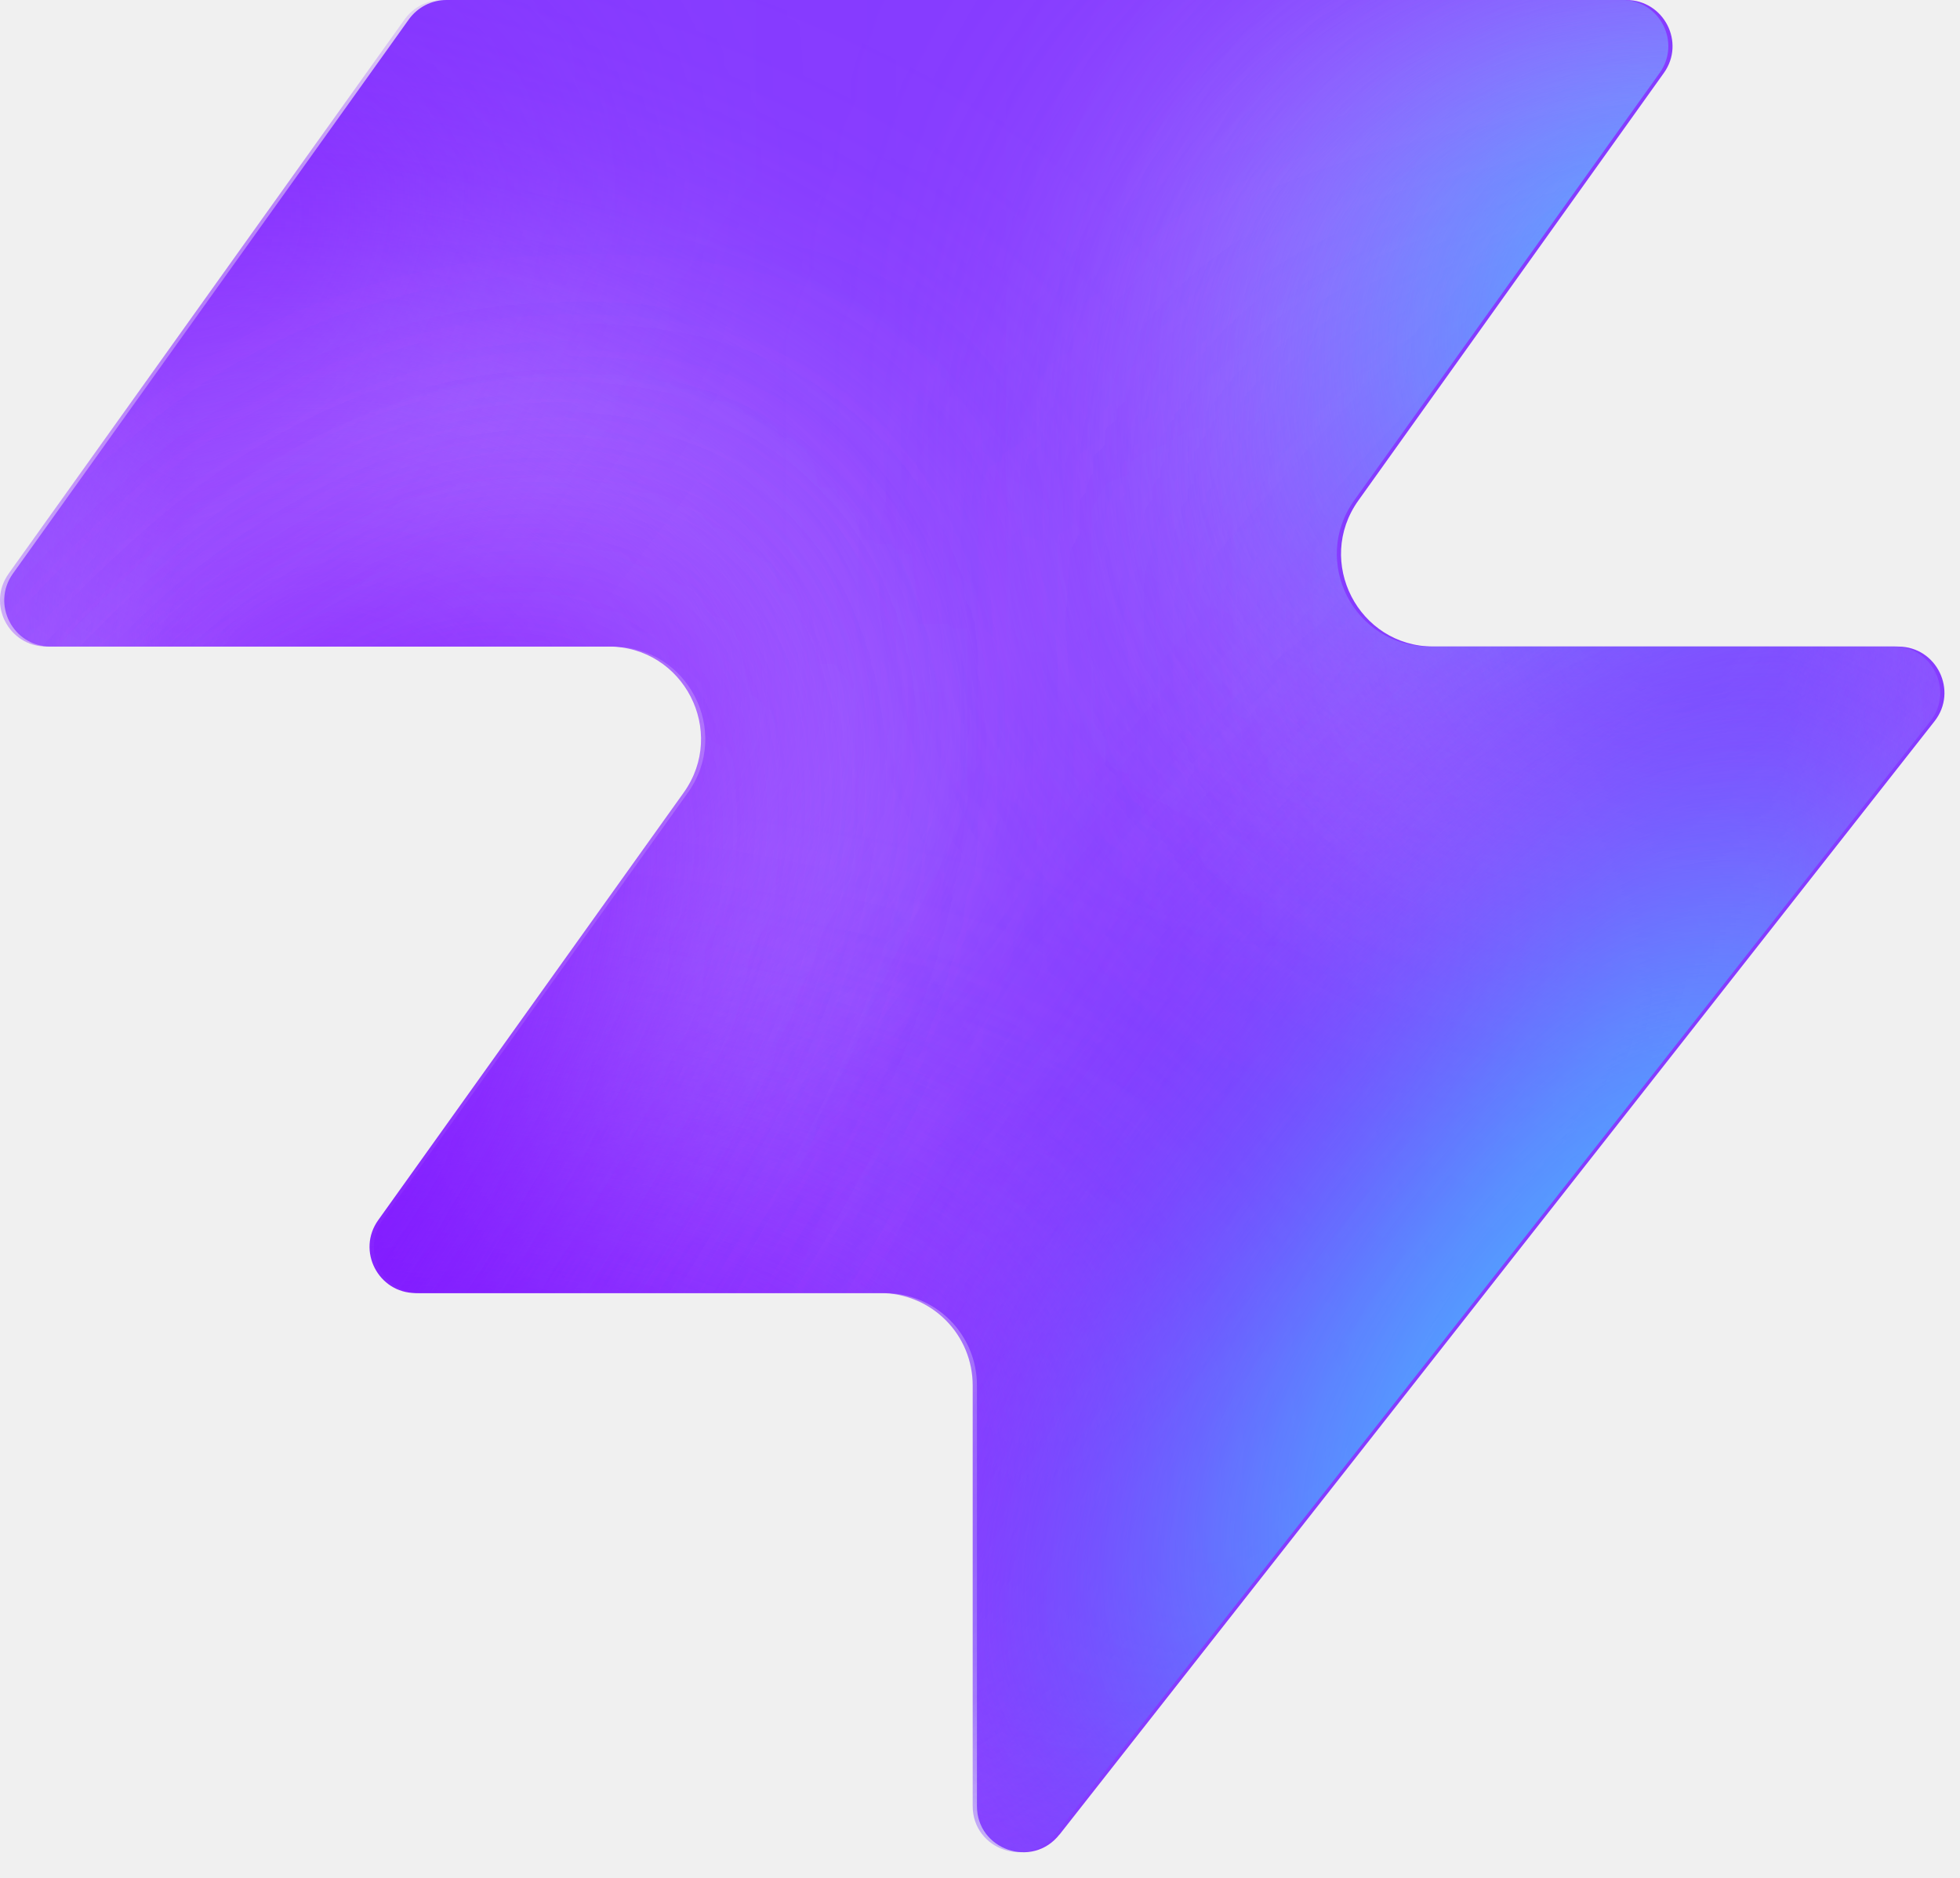
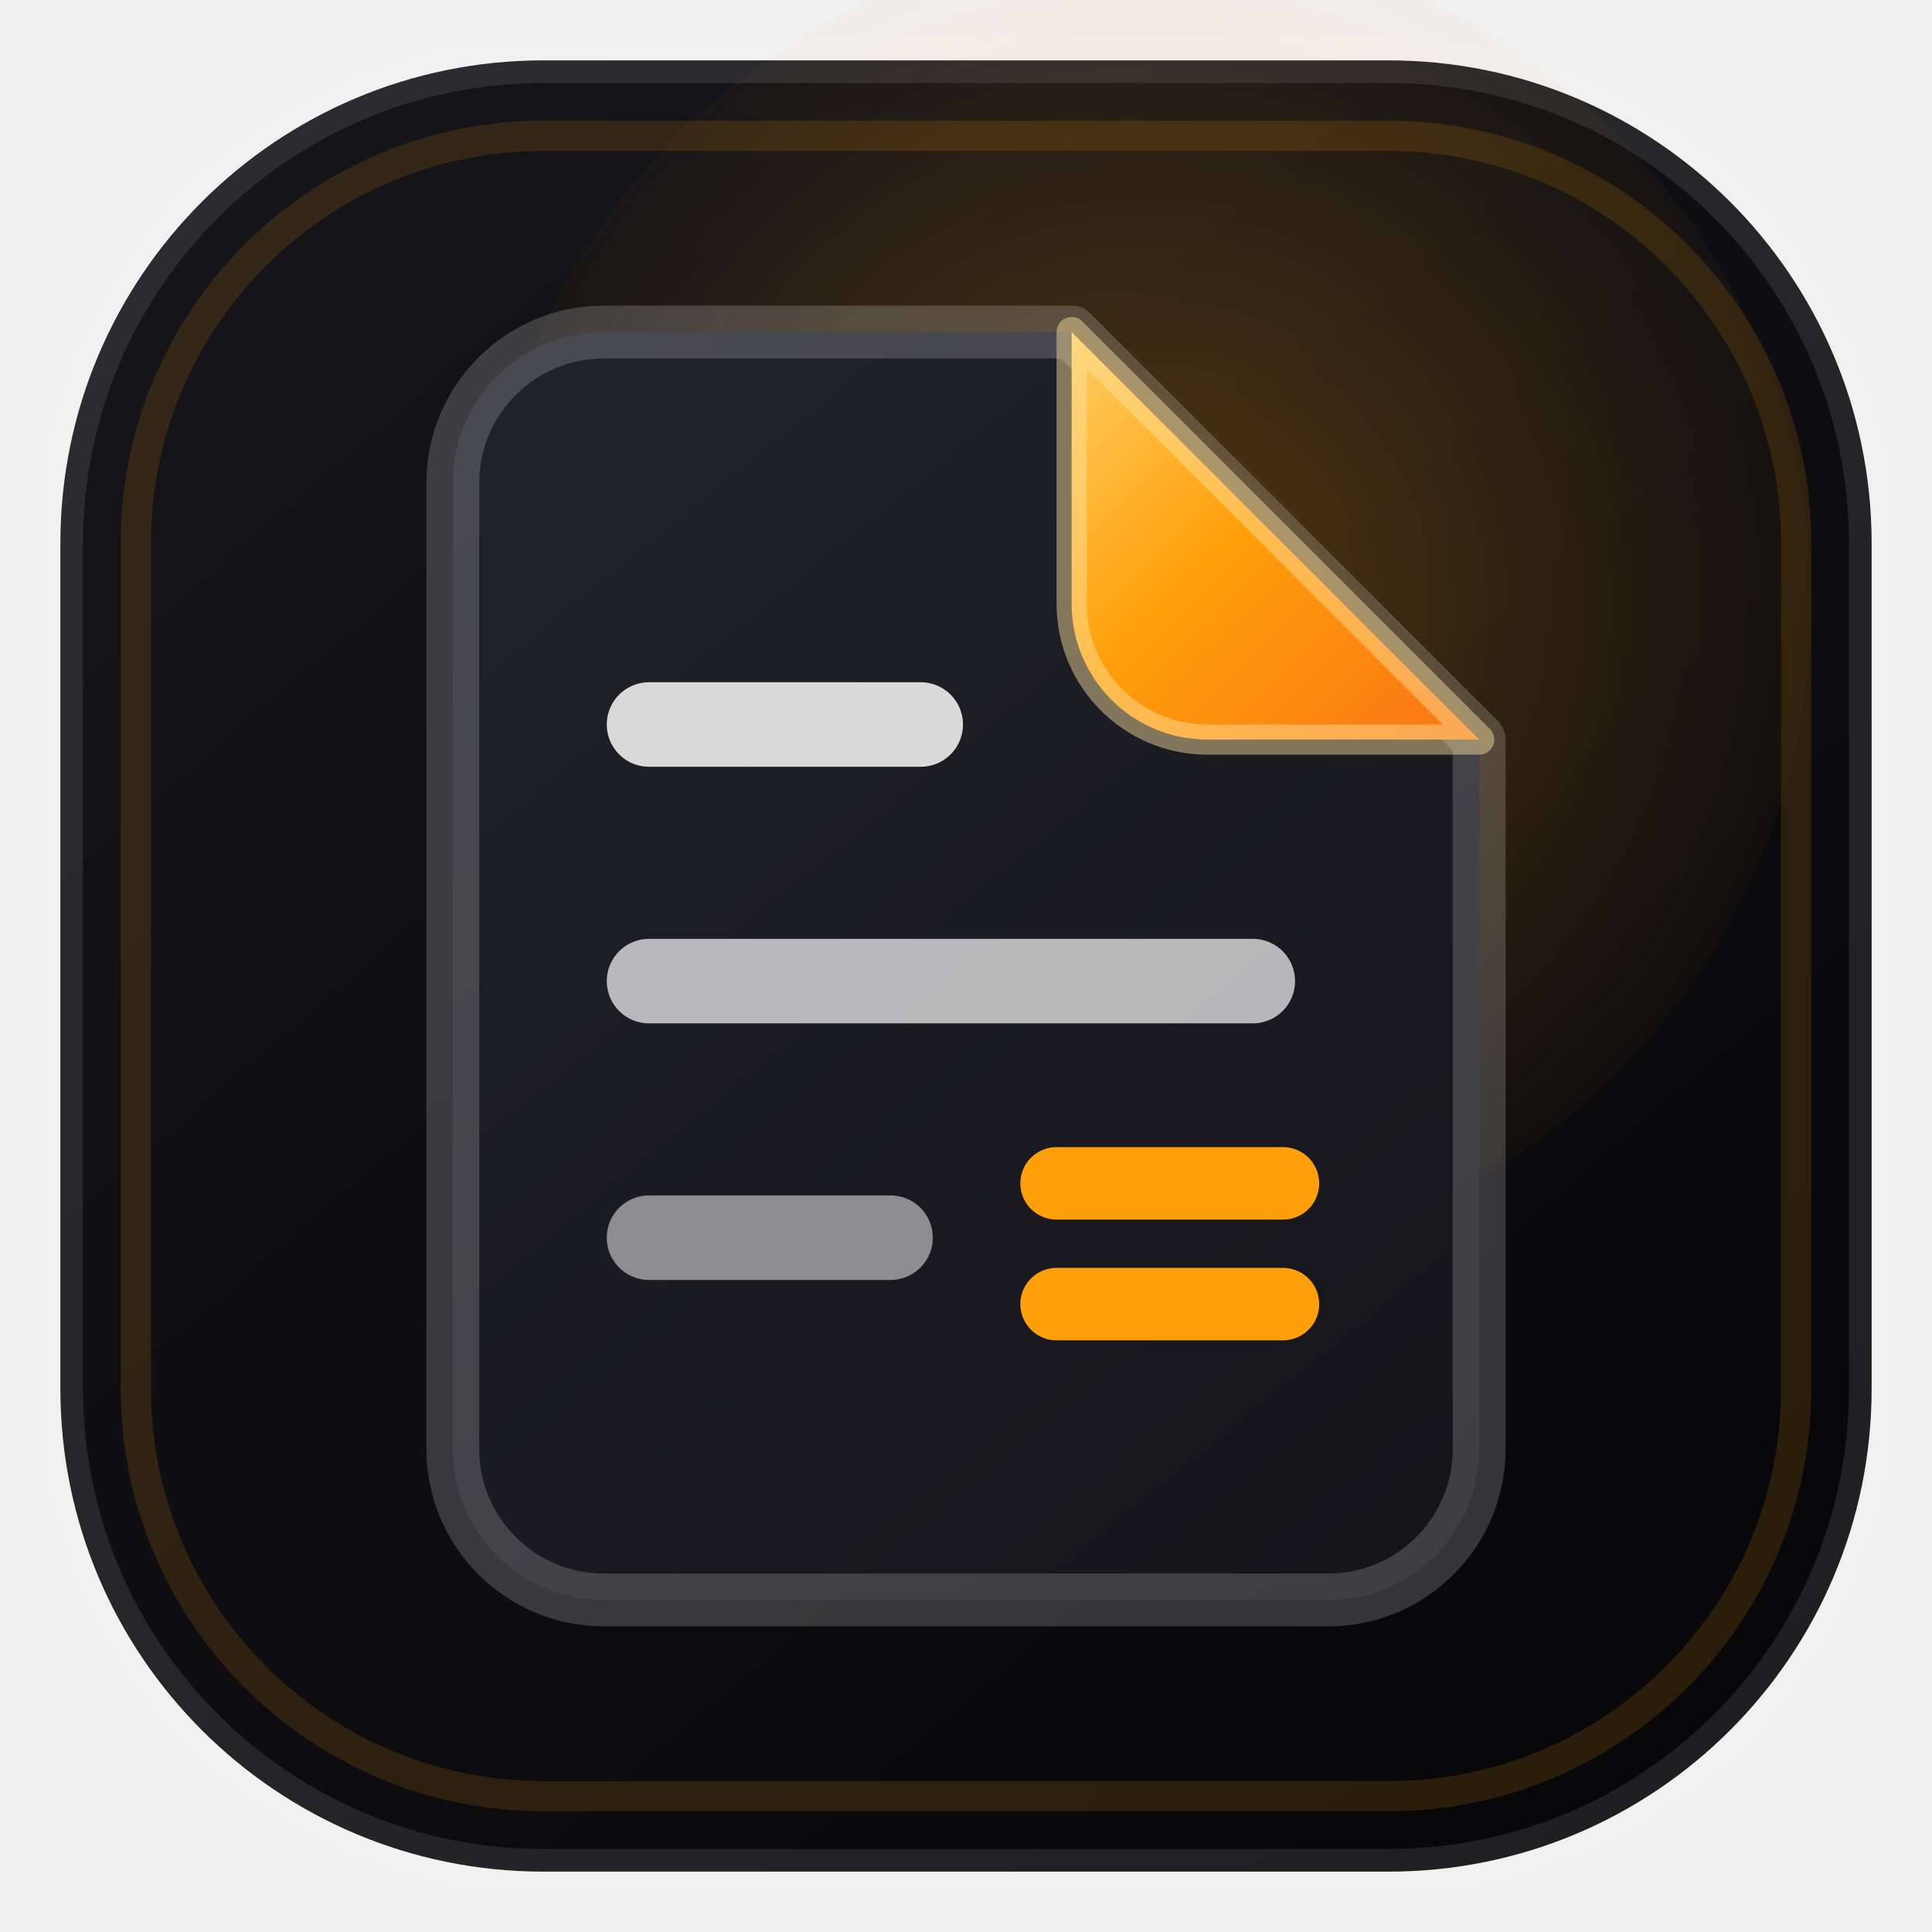
- <svg xmlns="http://www.w3.org/2000/svg" width="48" height="46" fill="none" viewBox="0 0 48 46">
-   <path fill="#863bff" d="M25.946 44.938c-.664.845-2.021.375-2.021-.698V33.937a2.26 2.26 0 0 0-2.262-2.262H10.287c-.92 0-1.456-1.04-.92-1.788l7.48-10.471c1.07-1.497 0-3.578-1.842-3.578H1.237c-.92 0-1.456-1.04-.92-1.788L10.013.474c.214-.297.556-.474.92-.474h28.894c.92 0 1.456 1.04.92 1.788l-7.48 10.471c-1.07 1.498 0 3.579 1.842 3.579h11.377c.943 0 1.473 1.088.89 1.83L25.947 44.94z" style="fill:#863bff;fill:color(display-p3 .525 .23 1);fill-opacity:1" />
-   <mask id="a" width="48" height="46" x="0" y="0" maskUnits="userSpaceOnUse" style="mask-type:alpha">
-     <path fill="#000" d="M25.842 44.938c-.664.844-2.021.375-2.021-.698V33.937a2.26 2.26 0 0 0-2.262-2.262H10.183c-.92 0-1.456-1.04-.92-1.788l7.48-10.471c1.07-1.498 0-3.579-1.842-3.579H1.133c-.92 0-1.456-1.04-.92-1.787L9.91.473c.214-.297.556-.474.92-.474h28.894c.92 0 1.456 1.04.92 1.788l-7.48 10.471c-1.07 1.498 0 3.578 1.842 3.578h11.377c.943 0 1.473 1.088.89 1.832L25.843 44.94z" style="fill:#000;fill-opacity:1" />
-   </mask>
-   <g mask="url(#a)">
-     <g filter="url(#b)">
-       <ellipse cx="5.508" cy="14.704" fill="#ede6ff" rx="5.508" ry="14.704" style="fill:#ede6ff;fill:color(display-p3 .927 .903 1);fill-opacity:1" transform="matrix(.00324 1 1 -.00324 -4.47 31.516)" />
-     </g>
-     <g filter="url(#c)">
-       <ellipse cx="10.399" cy="29.851" fill="#ede6ff" rx="10.399" ry="29.851" style="fill:#ede6ff;fill:color(display-p3 .927 .903 1);fill-opacity:1" transform="matrix(.00324 1 1 -.00324 -39.328 7.883)" />
-     </g>
-     <g filter="url(#d)">
-       <ellipse cx="5.508" cy="30.487" fill="#7e14ff" rx="5.508" ry="30.487" style="fill:#7e14ff;fill:color(display-p3 .492 .077 1);fill-opacity:1" transform="rotate(89.814 -25.913 -14.639)scale(1 -1)" />
-     </g>
-     <g filter="url(#e)">
-       <ellipse cx="5.508" cy="30.599" fill="#7e14ff" rx="5.508" ry="30.599" style="fill:#7e14ff;fill:color(display-p3 .492 .077 1);fill-opacity:1" transform="rotate(89.814 -32.644 -3.334)scale(1 -1)" />
-     </g>
-     <g filter="url(#f)">
-       <ellipse cx="5.508" cy="30.599" fill="#7e14ff" rx="5.508" ry="30.599" style="fill:#7e14ff;fill:color(display-p3 .492 .077 1);fill-opacity:1" transform="matrix(.00324 1 1 -.00324 -34.34 30.47)" />
-     </g>
-     <g filter="url(#g)">
-       <ellipse cx="14.072" cy="22.078" fill="#ede6ff" rx="14.072" ry="22.078" style="fill:#ede6ff;fill:color(display-p3 .927 .903 1);fill-opacity:1" transform="rotate(93.35 24.506 48.493)scale(-1 1)" />
-     </g>
-     <g filter="url(#h)">
-       <ellipse cx="3.47" cy="21.501" fill="#7e14ff" rx="3.47" ry="21.501" style="fill:#7e14ff;fill:color(display-p3 .492 .077 1);fill-opacity:1" transform="rotate(89.009 28.708 47.59)scale(-1 1)" />
-     </g>
-     <g filter="url(#i)">
-       <ellipse cx="3.47" cy="21.501" fill="#7e14ff" rx="3.47" ry="21.501" style="fill:#7e14ff;fill:color(display-p3 .492 .077 1);fill-opacity:1" transform="rotate(89.009 28.708 47.59)scale(-1 1)" />
-     </g>
-     <g filter="url(#j)">
-       <ellipse cx=".387" cy="8.972" fill="#7e14ff" rx="4.407" ry="29.108" style="fill:#7e14ff;fill:color(display-p3 .492 .077 1);fill-opacity:1" transform="rotate(39.51 .387 8.972)" />
-     </g>
-     <g filter="url(#k)">
-       <ellipse cx="47.523" cy="-6.092" fill="#7e14ff" rx="4.407" ry="29.108" style="fill:#7e14ff;fill:color(display-p3 .492 .077 1);fill-opacity:1" transform="rotate(37.892 47.523 -6.092)" />
-     </g>
-     <g filter="url(#l)">
-       <ellipse cx="41.412" cy="6.333" fill="#47bfff" rx="5.971" ry="9.665" style="fill:#47bfff;fill:color(display-p3 .28 .748 1);fill-opacity:1" transform="rotate(37.892 41.412 6.333)" />
-     </g>
-     <g filter="url(#m)">
-       <ellipse cx="-1.879" cy="38.332" fill="#7e14ff" rx="4.407" ry="29.108" style="fill:#7e14ff;fill:color(display-p3 .492 .077 1);fill-opacity:1" transform="rotate(37.892 -1.88 38.332)" />
-     </g>
-     <g filter="url(#n)">
-       <ellipse cx="-1.879" cy="38.332" fill="#7e14ff" rx="4.407" ry="29.108" style="fill:#7e14ff;fill:color(display-p3 .492 .077 1);fill-opacity:1" transform="rotate(37.892 -1.88 38.332)" />
-     </g>
-     <g filter="url(#o)">
-       <ellipse cx="35.651" cy="29.907" fill="#7e14ff" rx="4.407" ry="29.108" style="fill:#7e14ff;fill:color(display-p3 .492 .077 1);fill-opacity:1" transform="rotate(37.892 35.651 29.907)" />
-     </g>
-     <g filter="url(#p)">
-       <ellipse cx="38.418" cy="32.4" fill="#47bfff" rx="5.971" ry="15.297" style="fill:#47bfff;fill:color(display-p3 .28 .748 1);fill-opacity:1" transform="rotate(37.892 38.418 32.4)" />
-     </g>
-   </g>
+ <svg xmlns="http://www.w3.org/2000/svg" width="64" height="64" viewBox="0 0 64 64" fill="none">
  <defs>
-     <filter id="b" width="60.045" height="41.654" x="-19.77" y="16.149" color-interpolation-filters="sRGB" filterUnits="userSpaceOnUse">
-       <feFlood flood-opacity="0" result="BackgroundImageFix" />
-       <feBlend in="SourceGraphic" in2="BackgroundImageFix" result="shape" />
-       <feGaussianBlur result="effect1_foregroundBlur_2002_17158" stdDeviation="7.659" />
-     </filter>
-     <filter id="c" width="90.34" height="51.437" x="-54.613" y="-7.533" color-interpolation-filters="sRGB" filterUnits="userSpaceOnUse">
-       <feFlood flood-opacity="0" result="BackgroundImageFix" />
-       <feBlend in="SourceGraphic" in2="BackgroundImageFix" result="shape" />
-       <feGaussianBlur result="effect1_foregroundBlur_2002_17158" stdDeviation="7.659" />
-     </filter>
-     <filter id="d" width="79.355" height="29.4" x="-49.64" y="2.03" color-interpolation-filters="sRGB" filterUnits="userSpaceOnUse">
-       <feFlood flood-opacity="0" result="BackgroundImageFix" />
-       <feBlend in="SourceGraphic" in2="BackgroundImageFix" result="shape" />
-       <feGaussianBlur result="effect1_foregroundBlur_2002_17158" stdDeviation="4.596" />
-     </filter>
-     <filter id="e" width="79.579" height="29.4" x="-45.045" y="20.029" color-interpolation-filters="sRGB" filterUnits="userSpaceOnUse">
-       <feFlood flood-opacity="0" result="BackgroundImageFix" />
-       <feBlend in="SourceGraphic" in2="BackgroundImageFix" result="shape" />
-       <feGaussianBlur result="effect1_foregroundBlur_2002_17158" stdDeviation="4.596" />
-     </filter>
-     <filter id="f" width="79.579" height="29.4" x="-43.513" y="21.178" color-interpolation-filters="sRGB" filterUnits="userSpaceOnUse">
-       <feFlood flood-opacity="0" result="BackgroundImageFix" />
-       <feBlend in="SourceGraphic" in2="BackgroundImageFix" result="shape" />
-       <feGaussianBlur result="effect1_foregroundBlur_2002_17158" stdDeviation="4.596" />
-     </filter>
-     <filter id="g" width="74.749" height="58.852" x="15.756" y="-17.901" color-interpolation-filters="sRGB" filterUnits="userSpaceOnUse">
-       <feFlood flood-opacity="0" result="BackgroundImageFix" />
-       <feBlend in="SourceGraphic" in2="BackgroundImageFix" result="shape" />
-       <feGaussianBlur result="effect1_foregroundBlur_2002_17158" stdDeviation="7.659" />
-     </filter>
-     <filter id="h" width="61.377" height="25.362" x="23.548" y="2.284" color-interpolation-filters="sRGB" filterUnits="userSpaceOnUse">
-       <feFlood flood-opacity="0" result="BackgroundImageFix" />
-       <feBlend in="SourceGraphic" in2="BackgroundImageFix" result="shape" />
-       <feGaussianBlur result="effect1_foregroundBlur_2002_17158" stdDeviation="4.596" />
-     </filter>
-     <filter id="i" width="61.377" height="25.362" x="23.548" y="2.284" color-interpolation-filters="sRGB" filterUnits="userSpaceOnUse">
-       <feFlood flood-opacity="0" result="BackgroundImageFix" />
-       <feBlend in="SourceGraphic" in2="BackgroundImageFix" result="shape" />
-       <feGaussianBlur result="effect1_foregroundBlur_2002_17158" stdDeviation="4.596" />
-     </filter>
-     <filter id="j" width="56.045" height="63.649" x="-27.636" y="-22.853" color-interpolation-filters="sRGB" filterUnits="userSpaceOnUse">
-       <feFlood flood-opacity="0" result="BackgroundImageFix" />
-       <feBlend in="SourceGraphic" in2="BackgroundImageFix" result="shape" />
-       <feGaussianBlur result="effect1_foregroundBlur_2002_17158" stdDeviation="4.596" />
-     </filter>
-     <filter id="k" width="54.814" height="64.646" x="20.116" y="-38.415" color-interpolation-filters="sRGB" filterUnits="userSpaceOnUse">
-       <feFlood flood-opacity="0" result="BackgroundImageFix" />
-       <feBlend in="SourceGraphic" in2="BackgroundImageFix" result="shape" />
-       <feGaussianBlur result="effect1_foregroundBlur_2002_17158" stdDeviation="4.596" />
-     </filter>
-     <filter id="l" width="33.541" height="35.313" x="24.641" y="-11.323" color-interpolation-filters="sRGB" filterUnits="userSpaceOnUse">
-       <feFlood flood-opacity="0" result="BackgroundImageFix" />
-       <feBlend in="SourceGraphic" in2="BackgroundImageFix" result="shape" />
-       <feGaussianBlur result="effect1_foregroundBlur_2002_17158" stdDeviation="4.596" />
-     </filter>
-     <filter id="m" width="54.814" height="64.646" x="-29.286" y="6.009" color-interpolation-filters="sRGB" filterUnits="userSpaceOnUse">
-       <feFlood flood-opacity="0" result="BackgroundImageFix" />
-       <feBlend in="SourceGraphic" in2="BackgroundImageFix" result="shape" />
-       <feGaussianBlur result="effect1_foregroundBlur_2002_17158" stdDeviation="4.596" />
-     </filter>
-     <filter id="n" width="54.814" height="64.646" x="-29.286" y="6.009" color-interpolation-filters="sRGB" filterUnits="userSpaceOnUse">
-       <feFlood flood-opacity="0" result="BackgroundImageFix" />
-       <feBlend in="SourceGraphic" in2="BackgroundImageFix" result="shape" />
-       <feGaussianBlur result="effect1_foregroundBlur_2002_17158" stdDeviation="4.596" />
-     </filter>
-     <filter id="o" width="54.814" height="64.646" x="8.244" y="-2.416" color-interpolation-filters="sRGB" filterUnits="userSpaceOnUse">
-       <feFlood flood-opacity="0" result="BackgroundImageFix" />
-       <feBlend in="SourceGraphic" in2="BackgroundImageFix" result="shape" />
-       <feGaussianBlur result="effect1_foregroundBlur_2002_17158" stdDeviation="4.596" />
-     </filter>
-     <filter id="p" width="39.409" height="43.623" x="18.713" y="10.588" color-interpolation-filters="sRGB" filterUnits="userSpaceOnUse">
-       <feFlood flood-opacity="0" result="BackgroundImageFix" />
-       <feBlend in="SourceGraphic" in2="BackgroundImageFix" result="shape" />
-       <feGaussianBlur result="effect1_foregroundBlur_2002_17158" stdDeviation="4.596" />
-     </filter>
+     <linearGradient id="bgGrad" x1="8" y1="4" x2="56" y2="60" gradientUnits="userSpaceOnUse">
+       <stop offset="0%" stop-color="#15151A" />
+       <stop offset="100%" stop-color="#070709" />
+     </linearGradient>
+     <linearGradient id="sheetGrad" x1="15" y1="11" x2="49" y2="53" gradientUnits="userSpaceOnUse">
+       <stop offset="0%" stop-color="#22222A" />
+       <stop offset="100%" stop-color="#141419" />
+     </linearGradient>
+     <linearGradient id="amberGrad" x1="35" y1="11" x2="49" y2="25" gradientUnits="userSpaceOnUse">
+       <stop offset="0%" stop-color="#FFD066" />
+       <stop offset="45%" stop-color="#FF9F0A" />
+       <stop offset="100%" stop-color="#F97316" />
+     </linearGradient>
+     <radialGradient id="amberGlow" cx="38" cy="20" r="24" gradientUnits="userSpaceOnUse">
+       <stop offset="0%" stop-color="#FF9F0A" stop-opacity="0.28" />
+       <stop offset="100%" stop-color="#FF9F0A" stop-opacity="0" />
+     </radialGradient>
  </defs>
+   <rect x="2" y="2" width="60" height="60" rx="16" fill="url(#bgGrad)" stroke="#FFFFFF" stroke-opacity="0.1" stroke-width="1.5" />
+   <rect x="4.5" y="4.5" width="55" height="55" rx="13.5" stroke="#FF9F0A" stroke-opacity="0.14" stroke-width="1" />
+   <circle cx="38" cy="20" r="22" fill="url(#amberGlow)" />
+   <path d="M20 11H35.5L49 24.5V48C49 50.761 46.761 53 44 53H20C17.239 53 15 50.761 15 48V16C15 13.239 17.239 11 20 11Z" fill="url(#sheetGrad)" stroke="#FFFFFF" stroke-opacity="0.18" stroke-width="1.75" stroke-linejoin="round" />
+   <line x1="21.5" y1="24" x2="30.5" y2="24" stroke="#EDEDED" stroke-width="2.8" stroke-linecap="round" stroke-opacity="0.9" />
+   <line x1="21.5" y1="32.5" x2="41.5" y2="32.5" stroke="#EDEDED" stroke-width="2.8" stroke-linecap="round" stroke-opacity="0.75" />
+   <line x1="21.5" y1="41" x2="29.5" y2="41" stroke="#EDEDED" stroke-width="2.8" stroke-linecap="round" stroke-opacity="0.55" />
+   <line x1="35" y1="39.2" x2="42.5" y2="39.2" stroke="#FF9F0A" stroke-width="2.4" stroke-linecap="round" />
+   <line x1="35" y1="43.2" x2="42.5" y2="43.2" stroke="#FF9F0A" stroke-width="2.4" stroke-linecap="round" />
+   <path d="M35.5 11L49 24.5H40C37.515 24.5 35.5 22.485 35.5 20V11Z" fill="url(#amberGrad)" />
+   <path d="M35.5 11L49 24.5H40C37.515 24.5 35.5 22.485 35.5 20V11Z" stroke="#FFE5A3" stroke-opacity="0.45" stroke-width="1" stroke-linejoin="round" />
</svg>
